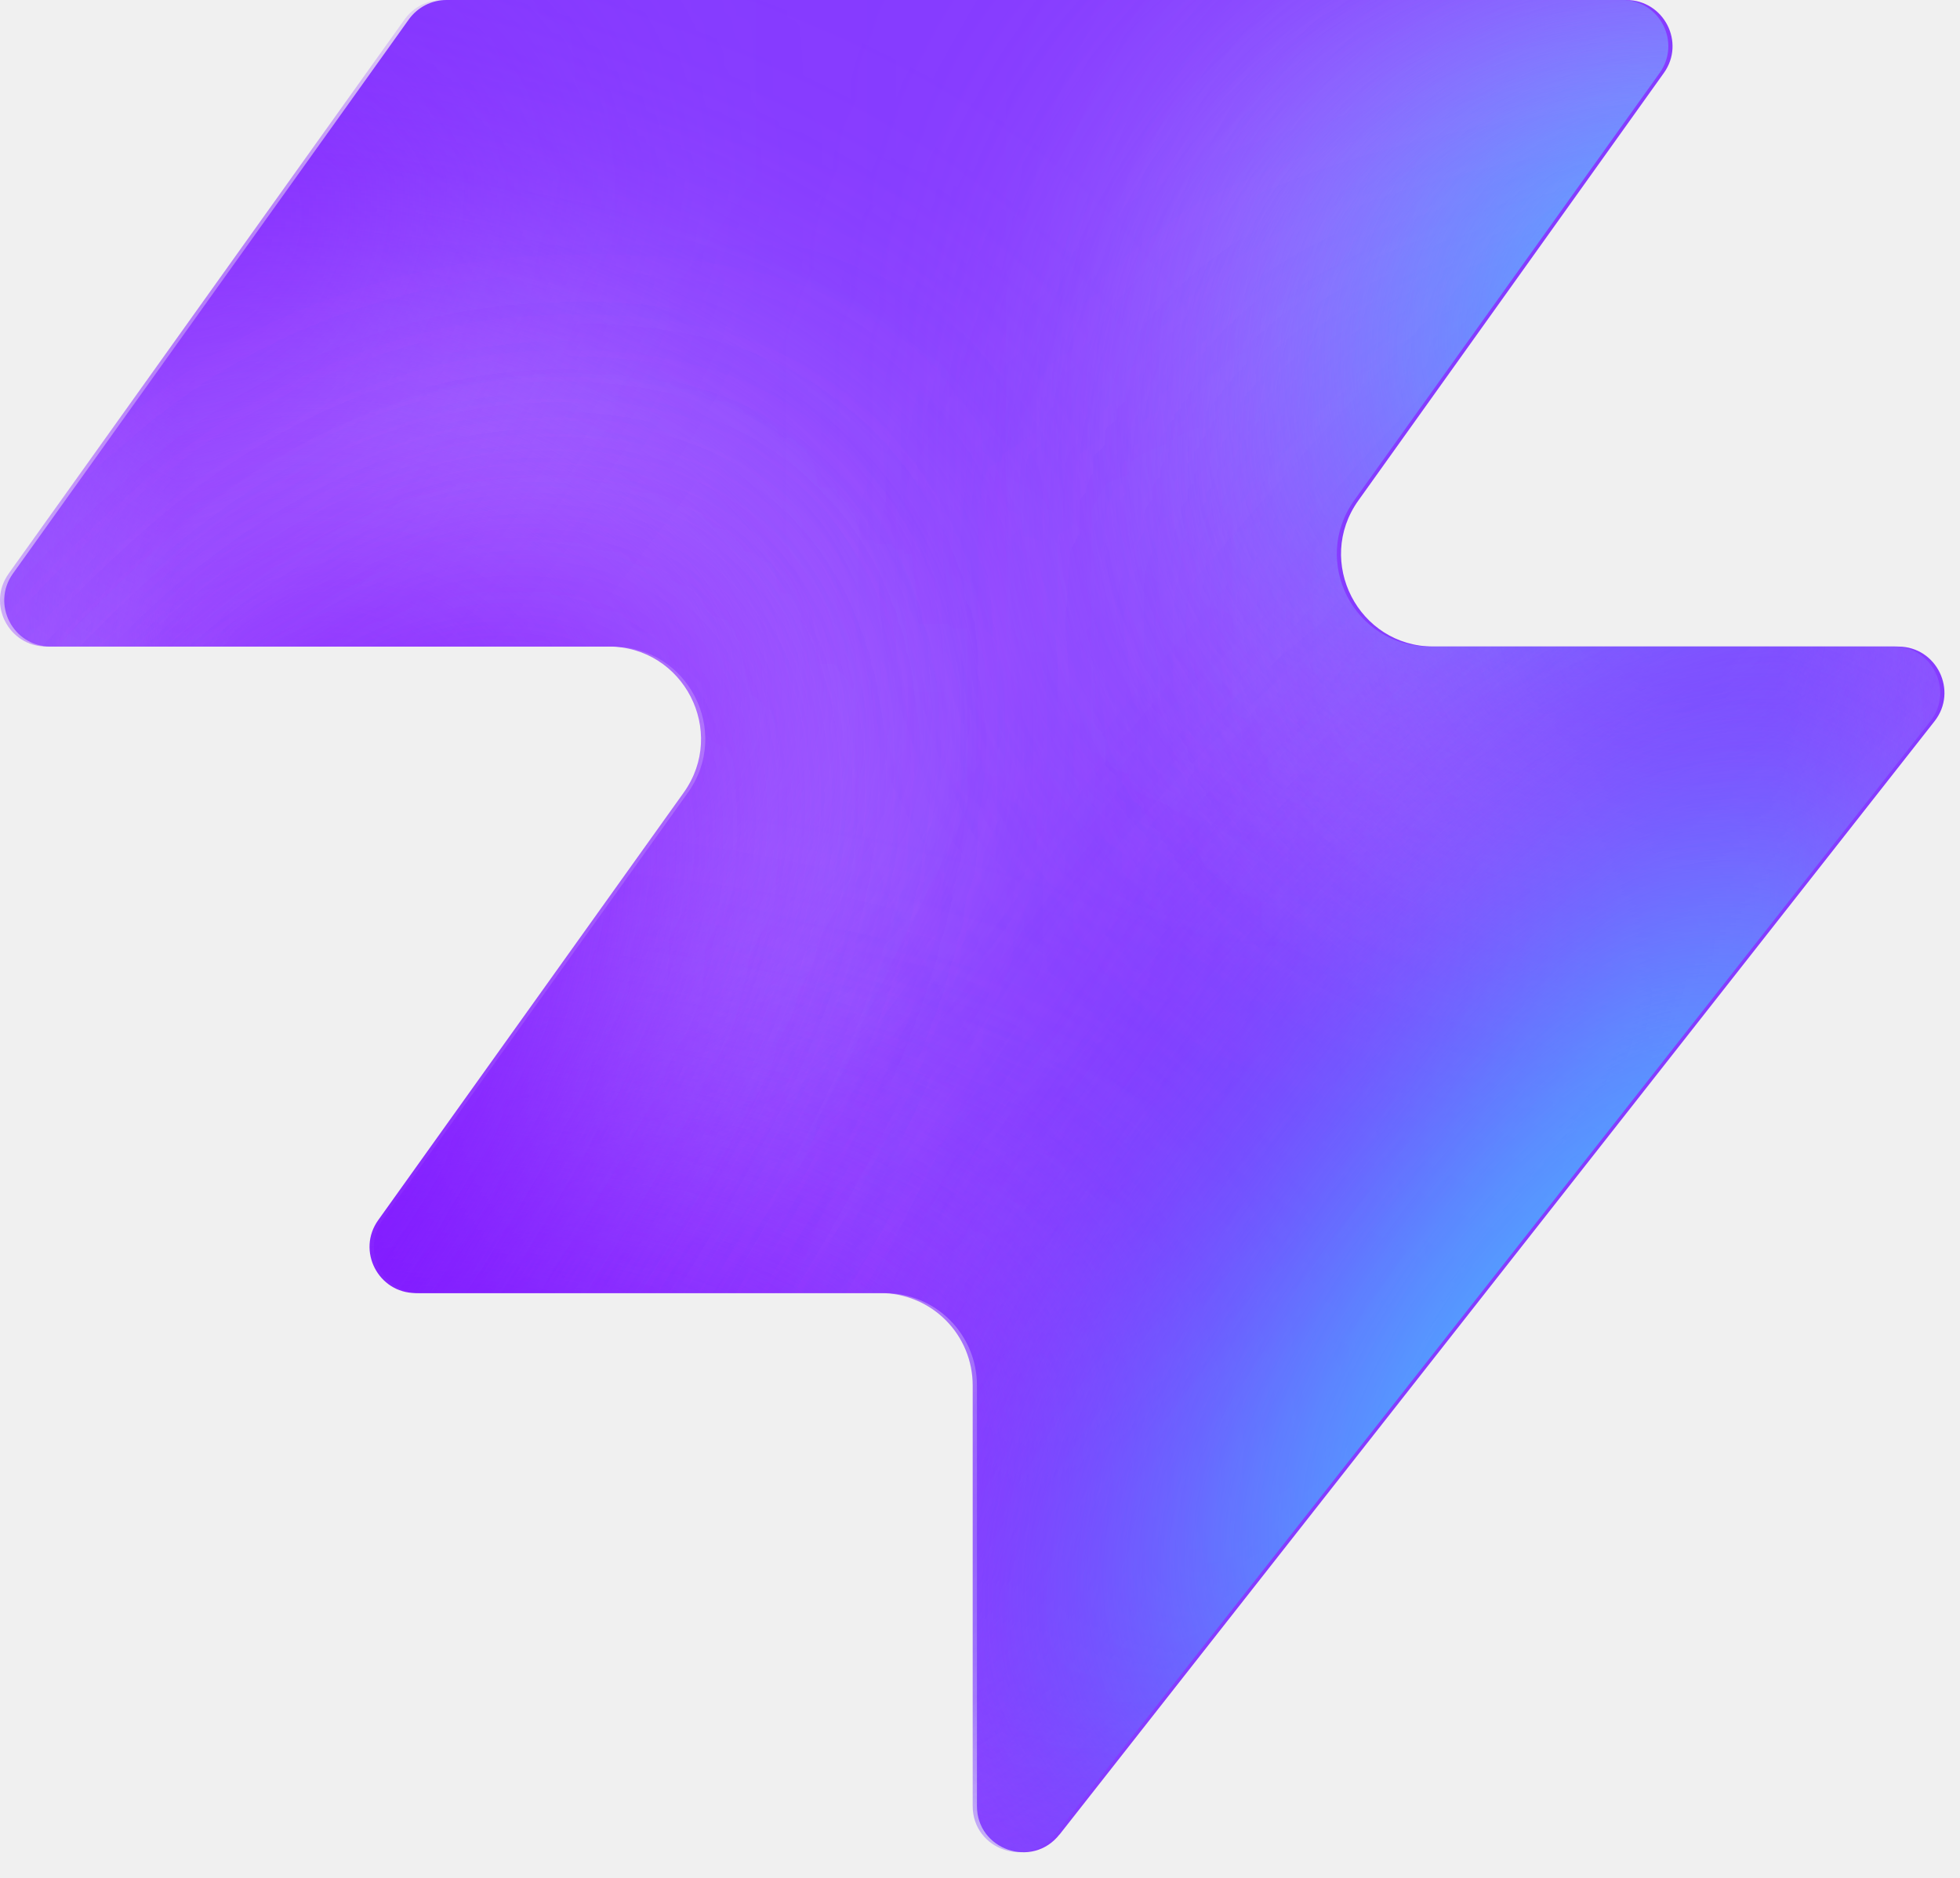
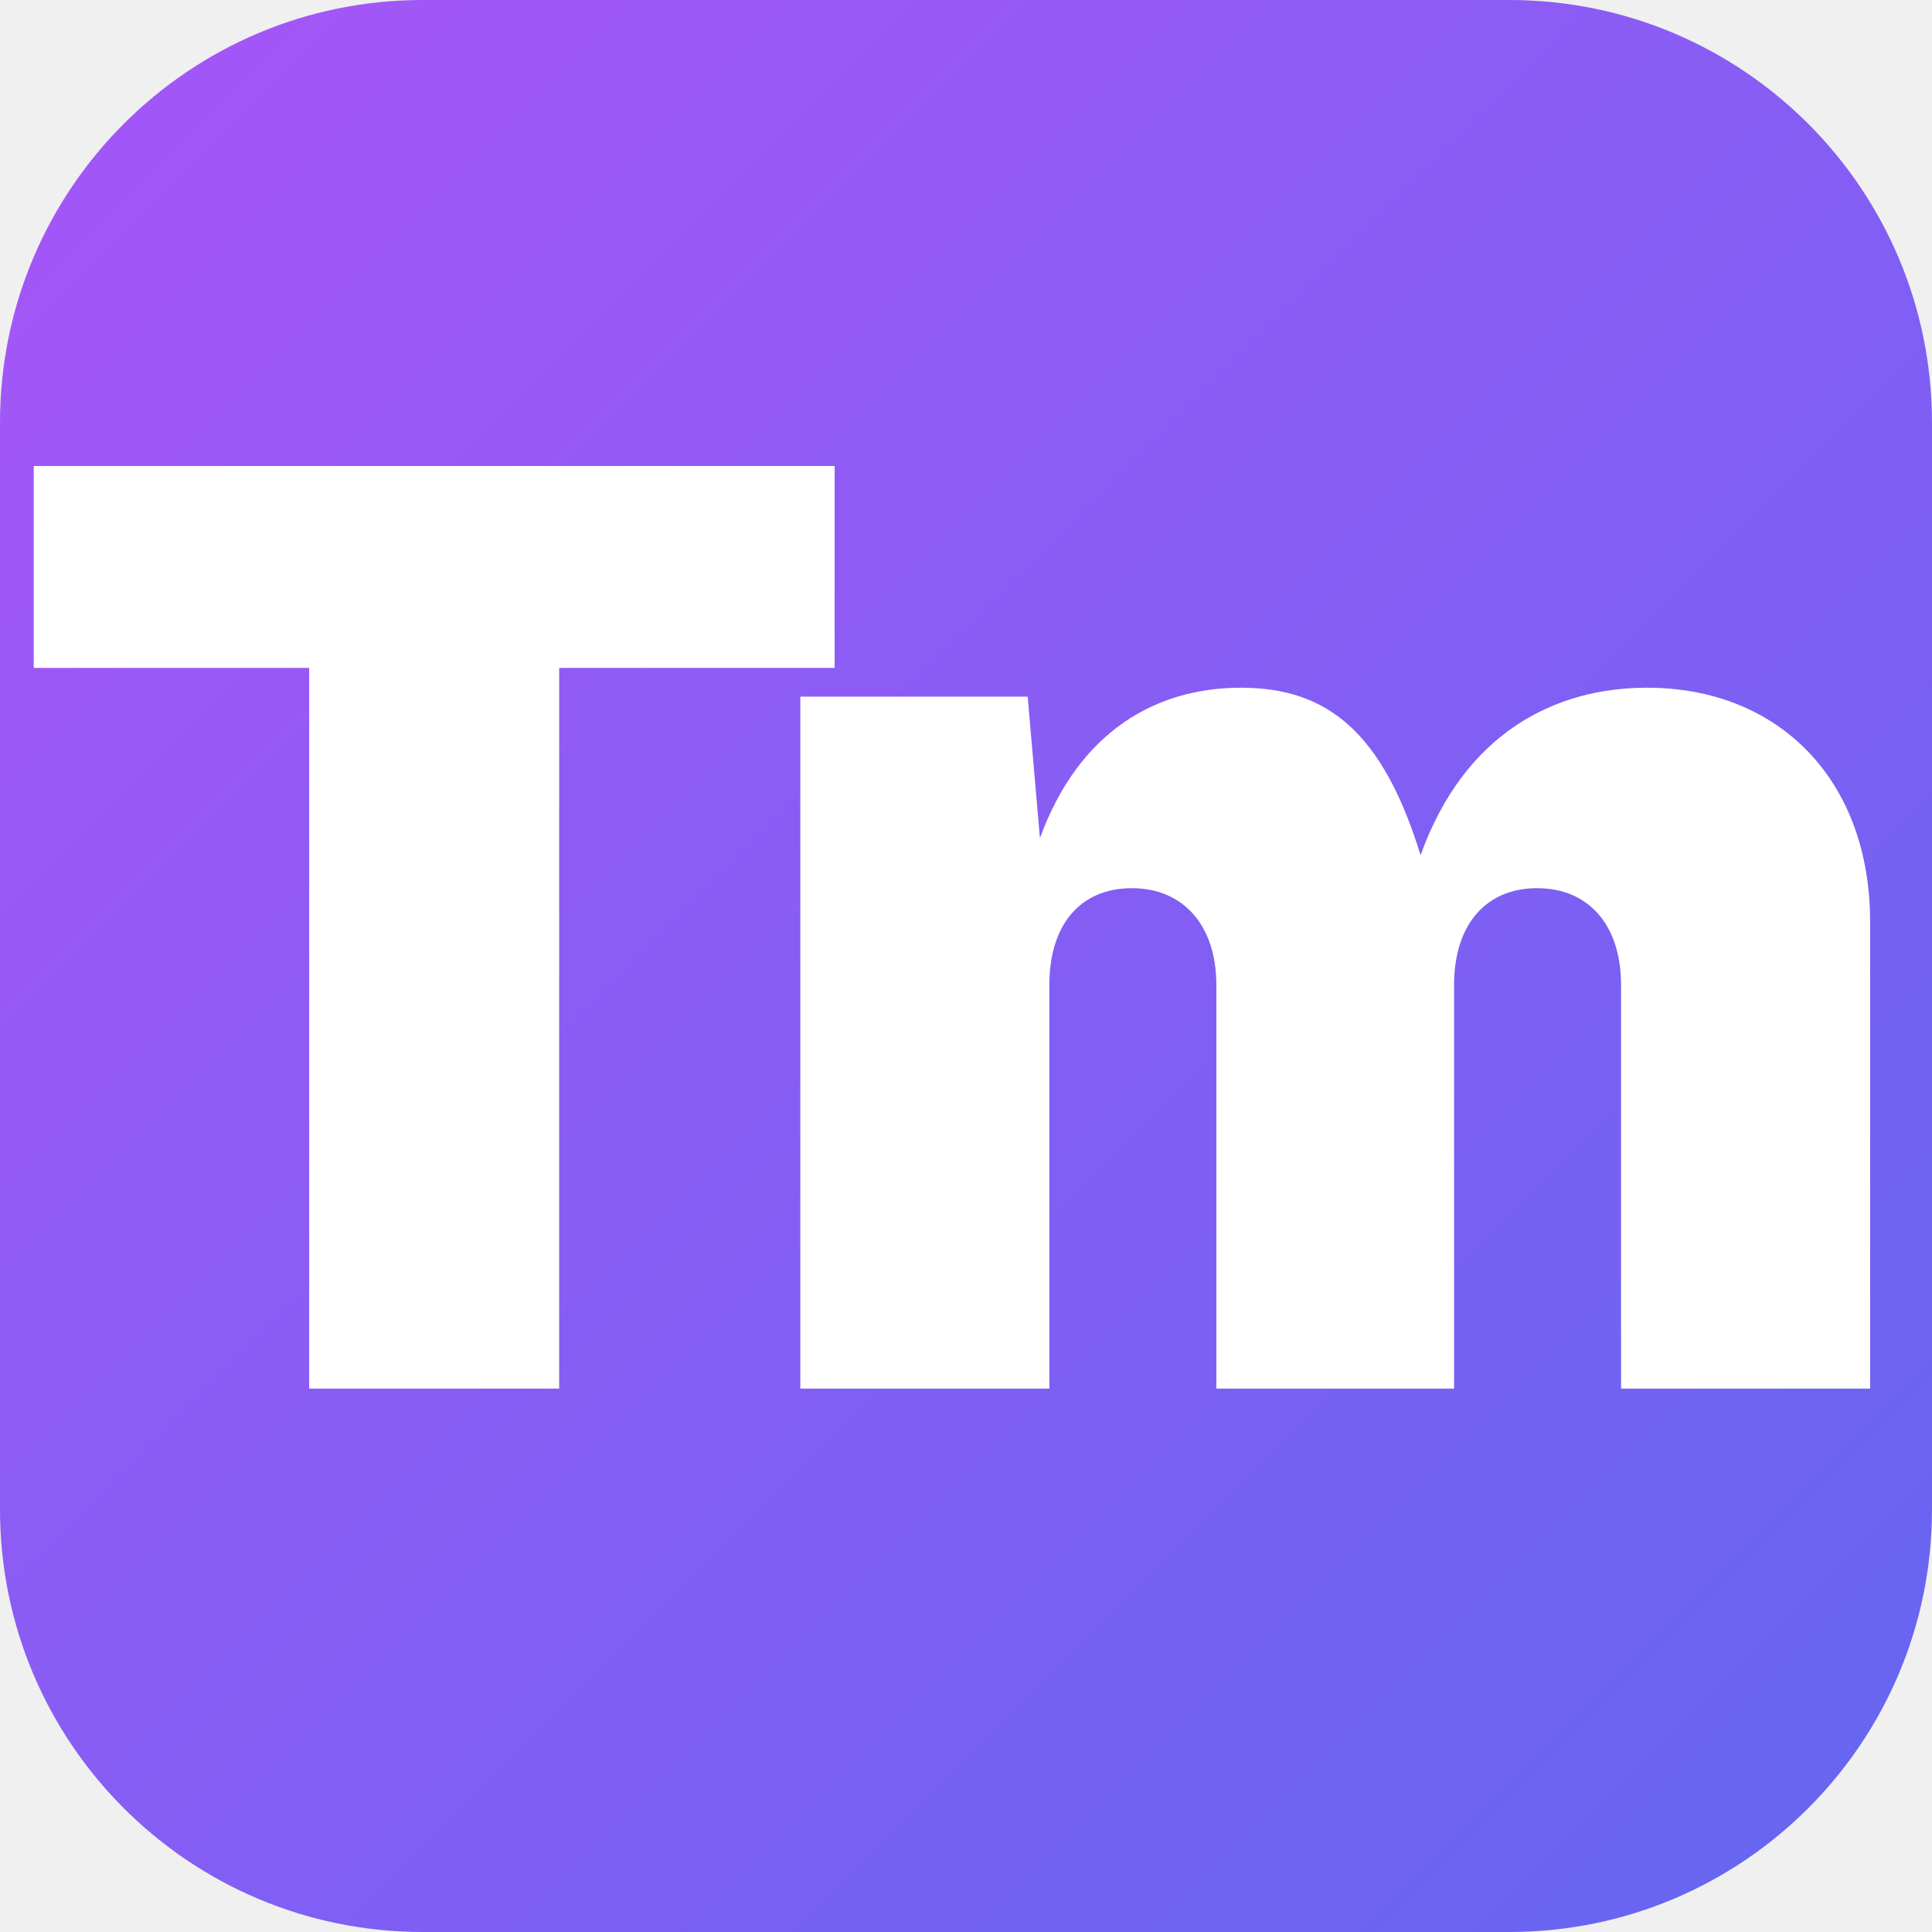
- <svg xmlns="http://www.w3.org/2000/svg" width="48" height="46" fill="none" viewBox="0 0 48 46">
-   <path fill="#863bff" d="M25.946 44.938c-.664.845-2.021.375-2.021-.698V33.937a2.26 2.26 0 0 0-2.262-2.262H10.287c-.92 0-1.456-1.04-.92-1.788l7.48-10.471c1.07-1.497 0-3.578-1.842-3.578H1.237c-.92 0-1.456-1.04-.92-1.788L10.013.474c.214-.297.556-.474.92-.474h28.894c.92 0 1.456 1.04.92 1.788l-7.48 10.471c-1.07 1.498 0 3.579 1.842 3.579h11.377c.943 0 1.473 1.088.89 1.83L25.947 44.94z" style="fill:#863bff;fill:color(display-p3 .525 .23 1);fill-opacity:1" />
-   <mask id="a" width="48" height="46" x="0" y="0" maskUnits="userSpaceOnUse" style="mask-type:alpha">
-     <path fill="#000" d="M25.842 44.938c-.664.844-2.021.375-2.021-.698V33.937a2.26 2.26 0 0 0-2.262-2.262H10.183c-.92 0-1.456-1.04-.92-1.788l7.48-10.471c1.07-1.498 0-3.579-1.842-3.579H1.133c-.92 0-1.456-1.04-.92-1.787L9.91.473c.214-.297.556-.474.92-.474h28.894c.92 0 1.456 1.04.92 1.788l-7.48 10.471c-1.07 1.498 0 3.578 1.842 3.578h11.377c.943 0 1.473 1.088.89 1.832L25.843 44.94z" style="fill:#000;fill-opacity:1" />
-   </mask>
-   <g mask="url(#a)">
-     <g filter="url(#b)">
-       <ellipse cx="5.508" cy="14.704" fill="#ede6ff" rx="5.508" ry="14.704" style="fill:#ede6ff;fill:color(display-p3 .927 .903 1);fill-opacity:1" transform="matrix(.00324 1 1 -.00324 -4.47 31.516)" />
-     </g>
-     <g filter="url(#c)">
-       <ellipse cx="10.399" cy="29.851" fill="#ede6ff" rx="10.399" ry="29.851" style="fill:#ede6ff;fill:color(display-p3 .927 .903 1);fill-opacity:1" transform="matrix(.00324 1 1 -.00324 -39.328 7.883)" />
-     </g>
-     <g filter="url(#d)">
-       <ellipse cx="5.508" cy="30.487" fill="#7e14ff" rx="5.508" ry="30.487" style="fill:#7e14ff;fill:color(display-p3 .492 .077 1);fill-opacity:1" transform="rotate(89.814 -25.913 -14.639)scale(1 -1)" />
-     </g>
-     <g filter="url(#e)">
-       <ellipse cx="5.508" cy="30.599" fill="#7e14ff" rx="5.508" ry="30.599" style="fill:#7e14ff;fill:color(display-p3 .492 .077 1);fill-opacity:1" transform="rotate(89.814 -32.644 -3.334)scale(1 -1)" />
-     </g>
-     <g filter="url(#f)">
-       <ellipse cx="5.508" cy="30.599" fill="#7e14ff" rx="5.508" ry="30.599" style="fill:#7e14ff;fill:color(display-p3 .492 .077 1);fill-opacity:1" transform="matrix(.00324 1 1 -.00324 -34.34 30.47)" />
-     </g>
-     <g filter="url(#g)">
-       <ellipse cx="14.072" cy="22.078" fill="#ede6ff" rx="14.072" ry="22.078" style="fill:#ede6ff;fill:color(display-p3 .927 .903 1);fill-opacity:1" transform="rotate(93.35 24.506 48.493)scale(-1 1)" />
-     </g>
-     <g filter="url(#h)">
-       <ellipse cx="3.47" cy="21.501" fill="#7e14ff" rx="3.47" ry="21.501" style="fill:#7e14ff;fill:color(display-p3 .492 .077 1);fill-opacity:1" transform="rotate(89.009 28.708 47.59)scale(-1 1)" />
-     </g>
-     <g filter="url(#i)">
-       <ellipse cx="3.47" cy="21.501" fill="#7e14ff" rx="3.47" ry="21.501" style="fill:#7e14ff;fill:color(display-p3 .492 .077 1);fill-opacity:1" transform="rotate(89.009 28.708 47.59)scale(-1 1)" />
-     </g>
-     <g filter="url(#j)">
-       <ellipse cx=".387" cy="8.972" fill="#7e14ff" rx="4.407" ry="29.108" style="fill:#7e14ff;fill:color(display-p3 .492 .077 1);fill-opacity:1" transform="rotate(39.51 .387 8.972)" />
-     </g>
-     <g filter="url(#k)">
-       <ellipse cx="47.523" cy="-6.092" fill="#7e14ff" rx="4.407" ry="29.108" style="fill:#7e14ff;fill:color(display-p3 .492 .077 1);fill-opacity:1" transform="rotate(37.892 47.523 -6.092)" />
-     </g>
-     <g filter="url(#l)">
-       <ellipse cx="41.412" cy="6.333" fill="#47bfff" rx="5.971" ry="9.665" style="fill:#47bfff;fill:color(display-p3 .28 .748 1);fill-opacity:1" transform="rotate(37.892 41.412 6.333)" />
-     </g>
-     <g filter="url(#m)">
-       <ellipse cx="-1.879" cy="38.332" fill="#7e14ff" rx="4.407" ry="29.108" style="fill:#7e14ff;fill:color(display-p3 .492 .077 1);fill-opacity:1" transform="rotate(37.892 -1.88 38.332)" />
-     </g>
-     <g filter="url(#n)">
-       <ellipse cx="-1.879" cy="38.332" fill="#7e14ff" rx="4.407" ry="29.108" style="fill:#7e14ff;fill:color(display-p3 .492 .077 1);fill-opacity:1" transform="rotate(37.892 -1.88 38.332)" />
-     </g>
-     <g filter="url(#o)">
-       <ellipse cx="35.651" cy="29.907" fill="#7e14ff" rx="4.407" ry="29.108" style="fill:#7e14ff;fill:color(display-p3 .492 .077 1);fill-opacity:1" transform="rotate(37.892 35.651 29.907)" />
-     </g>
-     <g filter="url(#p)">
-       <ellipse cx="38.418" cy="32.4" fill="#47bfff" rx="5.971" ry="15.297" style="fill:#47bfff;fill:color(display-p3 .28 .748 1);fill-opacity:1" transform="rotate(37.892 38.418 32.4)" />
-     </g>
+ <svg xmlns="http://www.w3.org/2000/svg" viewBox="0 0 64 64" role="img" aria-label="TymMovies">
+   <defs>
+     <linearGradient id="bg" x1="0" y1="0" x2="1" y2="1">
+       <stop offset="0%" stop-color="#a855f7" />
+       <stop offset="100%" stop-color="#6366f1" />
+     </linearGradient>
+   </defs>
+   <rect width="64" height="64" rx="14" ry="14" fill="url(#bg)" />
+   <g fill="#ffffff" font-family="'Inter','Helvetica Neue',Arial,sans-serif" font-weight="900" font-size="42" text-anchor="middle">
+     <text x="32" y="46" letter-spacing="-2">Tm</text>
  </g>
-   <defs>
-     <filter id="b" width="60.045" height="41.654" x="-19.77" y="16.149" color-interpolation-filters="sRGB" filterUnits="userSpaceOnUse">
-       <feFlood flood-opacity="0" result="BackgroundImageFix" />
-       <feBlend in="SourceGraphic" in2="BackgroundImageFix" result="shape" />
-       <feGaussianBlur result="effect1_foregroundBlur_2002_17158" stdDeviation="7.659" />
-     </filter>
-     <filter id="c" width="90.34" height="51.437" x="-54.613" y="-7.533" color-interpolation-filters="sRGB" filterUnits="userSpaceOnUse">
-       <feFlood flood-opacity="0" result="BackgroundImageFix" />
-       <feBlend in="SourceGraphic" in2="BackgroundImageFix" result="shape" />
-       <feGaussianBlur result="effect1_foregroundBlur_2002_17158" stdDeviation="7.659" />
-     </filter>
-     <filter id="d" width="79.355" height="29.4" x="-49.64" y="2.03" color-interpolation-filters="sRGB" filterUnits="userSpaceOnUse">
-       <feFlood flood-opacity="0" result="BackgroundImageFix" />
-       <feBlend in="SourceGraphic" in2="BackgroundImageFix" result="shape" />
-       <feGaussianBlur result="effect1_foregroundBlur_2002_17158" stdDeviation="4.596" />
-     </filter>
-     <filter id="e" width="79.579" height="29.4" x="-45.045" y="20.029" color-interpolation-filters="sRGB" filterUnits="userSpaceOnUse">
-       <feFlood flood-opacity="0" result="BackgroundImageFix" />
-       <feBlend in="SourceGraphic" in2="BackgroundImageFix" result="shape" />
-       <feGaussianBlur result="effect1_foregroundBlur_2002_17158" stdDeviation="4.596" />
-     </filter>
-     <filter id="f" width="79.579" height="29.4" x="-43.513" y="21.178" color-interpolation-filters="sRGB" filterUnits="userSpaceOnUse">
-       <feFlood flood-opacity="0" result="BackgroundImageFix" />
-       <feBlend in="SourceGraphic" in2="BackgroundImageFix" result="shape" />
-       <feGaussianBlur result="effect1_foregroundBlur_2002_17158" stdDeviation="4.596" />
-     </filter>
-     <filter id="g" width="74.749" height="58.852" x="15.756" y="-17.901" color-interpolation-filters="sRGB" filterUnits="userSpaceOnUse">
-       <feFlood flood-opacity="0" result="BackgroundImageFix" />
-       <feBlend in="SourceGraphic" in2="BackgroundImageFix" result="shape" />
-       <feGaussianBlur result="effect1_foregroundBlur_2002_17158" stdDeviation="7.659" />
-     </filter>
-     <filter id="h" width="61.377" height="25.362" x="23.548" y="2.284" color-interpolation-filters="sRGB" filterUnits="userSpaceOnUse">
-       <feFlood flood-opacity="0" result="BackgroundImageFix" />
-       <feBlend in="SourceGraphic" in2="BackgroundImageFix" result="shape" />
-       <feGaussianBlur result="effect1_foregroundBlur_2002_17158" stdDeviation="4.596" />
-     </filter>
-     <filter id="i" width="61.377" height="25.362" x="23.548" y="2.284" color-interpolation-filters="sRGB" filterUnits="userSpaceOnUse">
-       <feFlood flood-opacity="0" result="BackgroundImageFix" />
-       <feBlend in="SourceGraphic" in2="BackgroundImageFix" result="shape" />
-       <feGaussianBlur result="effect1_foregroundBlur_2002_17158" stdDeviation="4.596" />
-     </filter>
-     <filter id="j" width="56.045" height="63.649" x="-27.636" y="-22.853" color-interpolation-filters="sRGB" filterUnits="userSpaceOnUse">
-       <feFlood flood-opacity="0" result="BackgroundImageFix" />
-       <feBlend in="SourceGraphic" in2="BackgroundImageFix" result="shape" />
-       <feGaussianBlur result="effect1_foregroundBlur_2002_17158" stdDeviation="4.596" />
-     </filter>
-     <filter id="k" width="54.814" height="64.646" x="20.116" y="-38.415" color-interpolation-filters="sRGB" filterUnits="userSpaceOnUse">
-       <feFlood flood-opacity="0" result="BackgroundImageFix" />
-       <feBlend in="SourceGraphic" in2="BackgroundImageFix" result="shape" />
-       <feGaussianBlur result="effect1_foregroundBlur_2002_17158" stdDeviation="4.596" />
-     </filter>
-     <filter id="l" width="33.541" height="35.313" x="24.641" y="-11.323" color-interpolation-filters="sRGB" filterUnits="userSpaceOnUse">
-       <feFlood flood-opacity="0" result="BackgroundImageFix" />
-       <feBlend in="SourceGraphic" in2="BackgroundImageFix" result="shape" />
-       <feGaussianBlur result="effect1_foregroundBlur_2002_17158" stdDeviation="4.596" />
-     </filter>
-     <filter id="m" width="54.814" height="64.646" x="-29.286" y="6.009" color-interpolation-filters="sRGB" filterUnits="userSpaceOnUse">
-       <feFlood flood-opacity="0" result="BackgroundImageFix" />
-       <feBlend in="SourceGraphic" in2="BackgroundImageFix" result="shape" />
-       <feGaussianBlur result="effect1_foregroundBlur_2002_17158" stdDeviation="4.596" />
-     </filter>
-     <filter id="n" width="54.814" height="64.646" x="-29.286" y="6.009" color-interpolation-filters="sRGB" filterUnits="userSpaceOnUse">
-       <feFlood flood-opacity="0" result="BackgroundImageFix" />
-       <feBlend in="SourceGraphic" in2="BackgroundImageFix" result="shape" />
-       <feGaussianBlur result="effect1_foregroundBlur_2002_17158" stdDeviation="4.596" />
-     </filter>
-     <filter id="o" width="54.814" height="64.646" x="8.244" y="-2.416" color-interpolation-filters="sRGB" filterUnits="userSpaceOnUse">
-       <feFlood flood-opacity="0" result="BackgroundImageFix" />
-       <feBlend in="SourceGraphic" in2="BackgroundImageFix" result="shape" />
-       <feGaussianBlur result="effect1_foregroundBlur_2002_17158" stdDeviation="4.596" />
-     </filter>
-     <filter id="p" width="39.409" height="43.623" x="18.713" y="10.588" color-interpolation-filters="sRGB" filterUnits="userSpaceOnUse">
-       <feFlood flood-opacity="0" result="BackgroundImageFix" />
-       <feBlend in="SourceGraphic" in2="BackgroundImageFix" result="shape" />
-       <feGaussianBlur result="effect1_foregroundBlur_2002_17158" stdDeviation="4.596" />
-     </filter>
-   </defs>
</svg>
